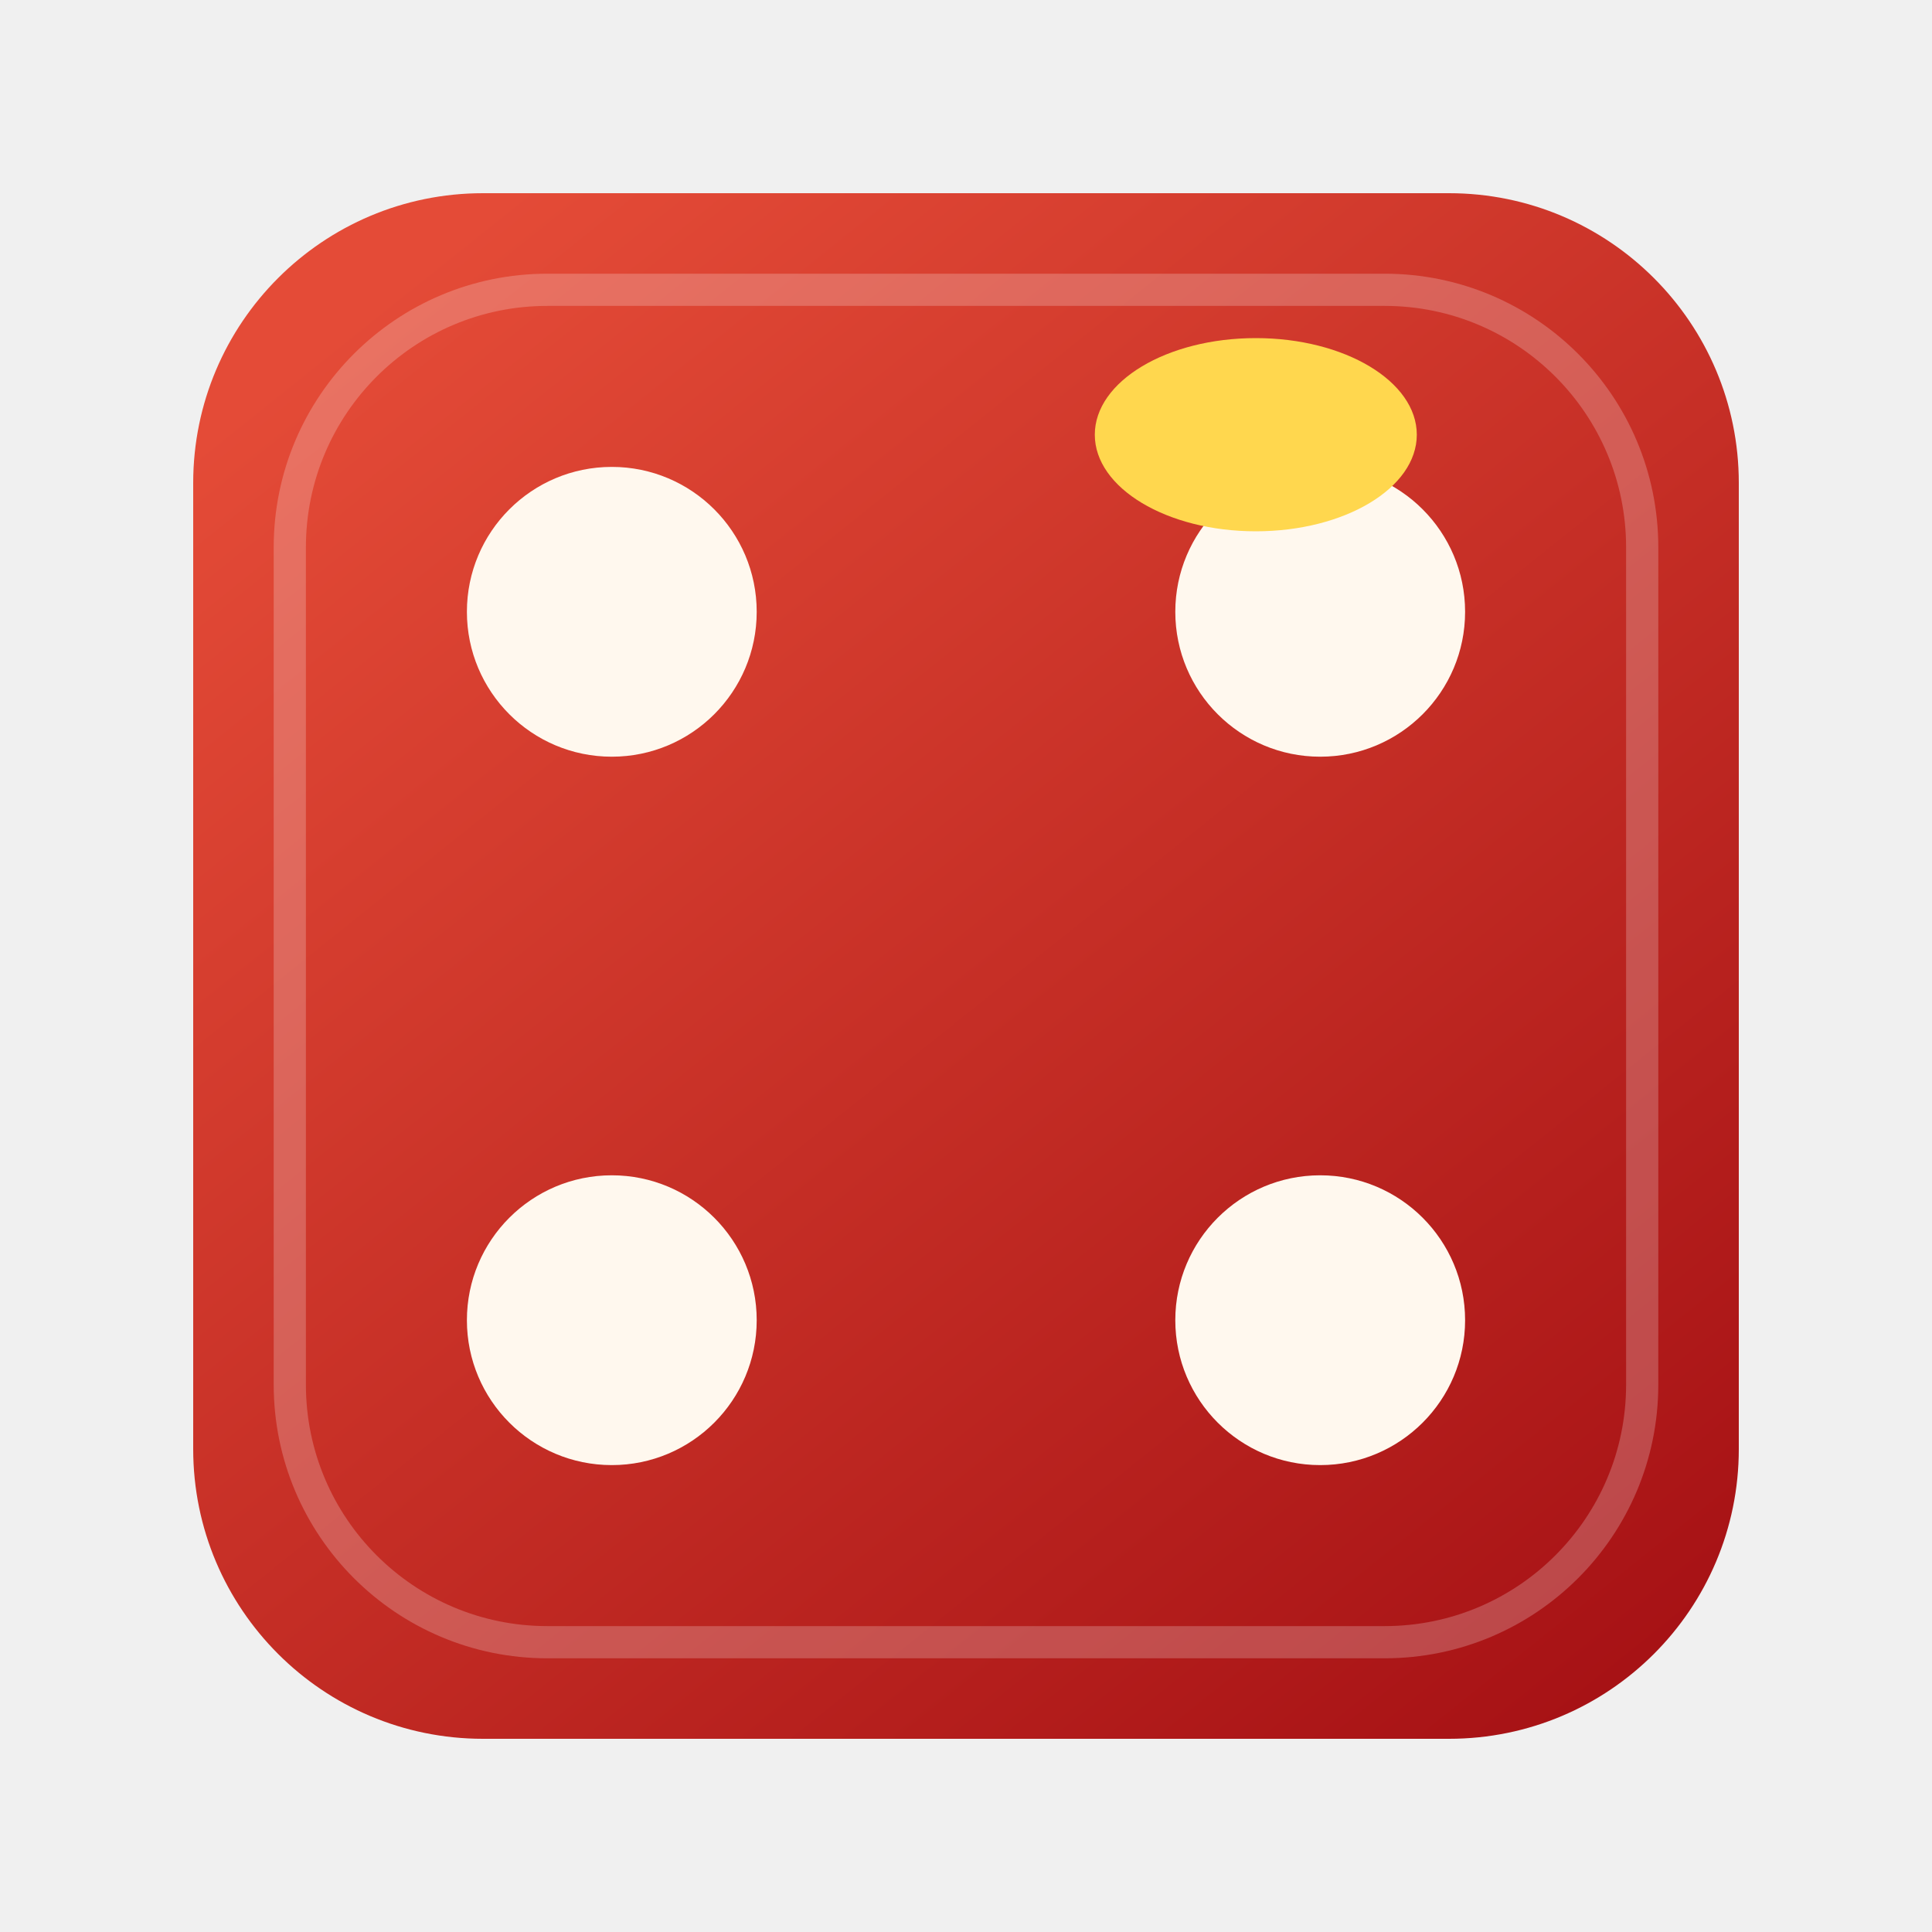
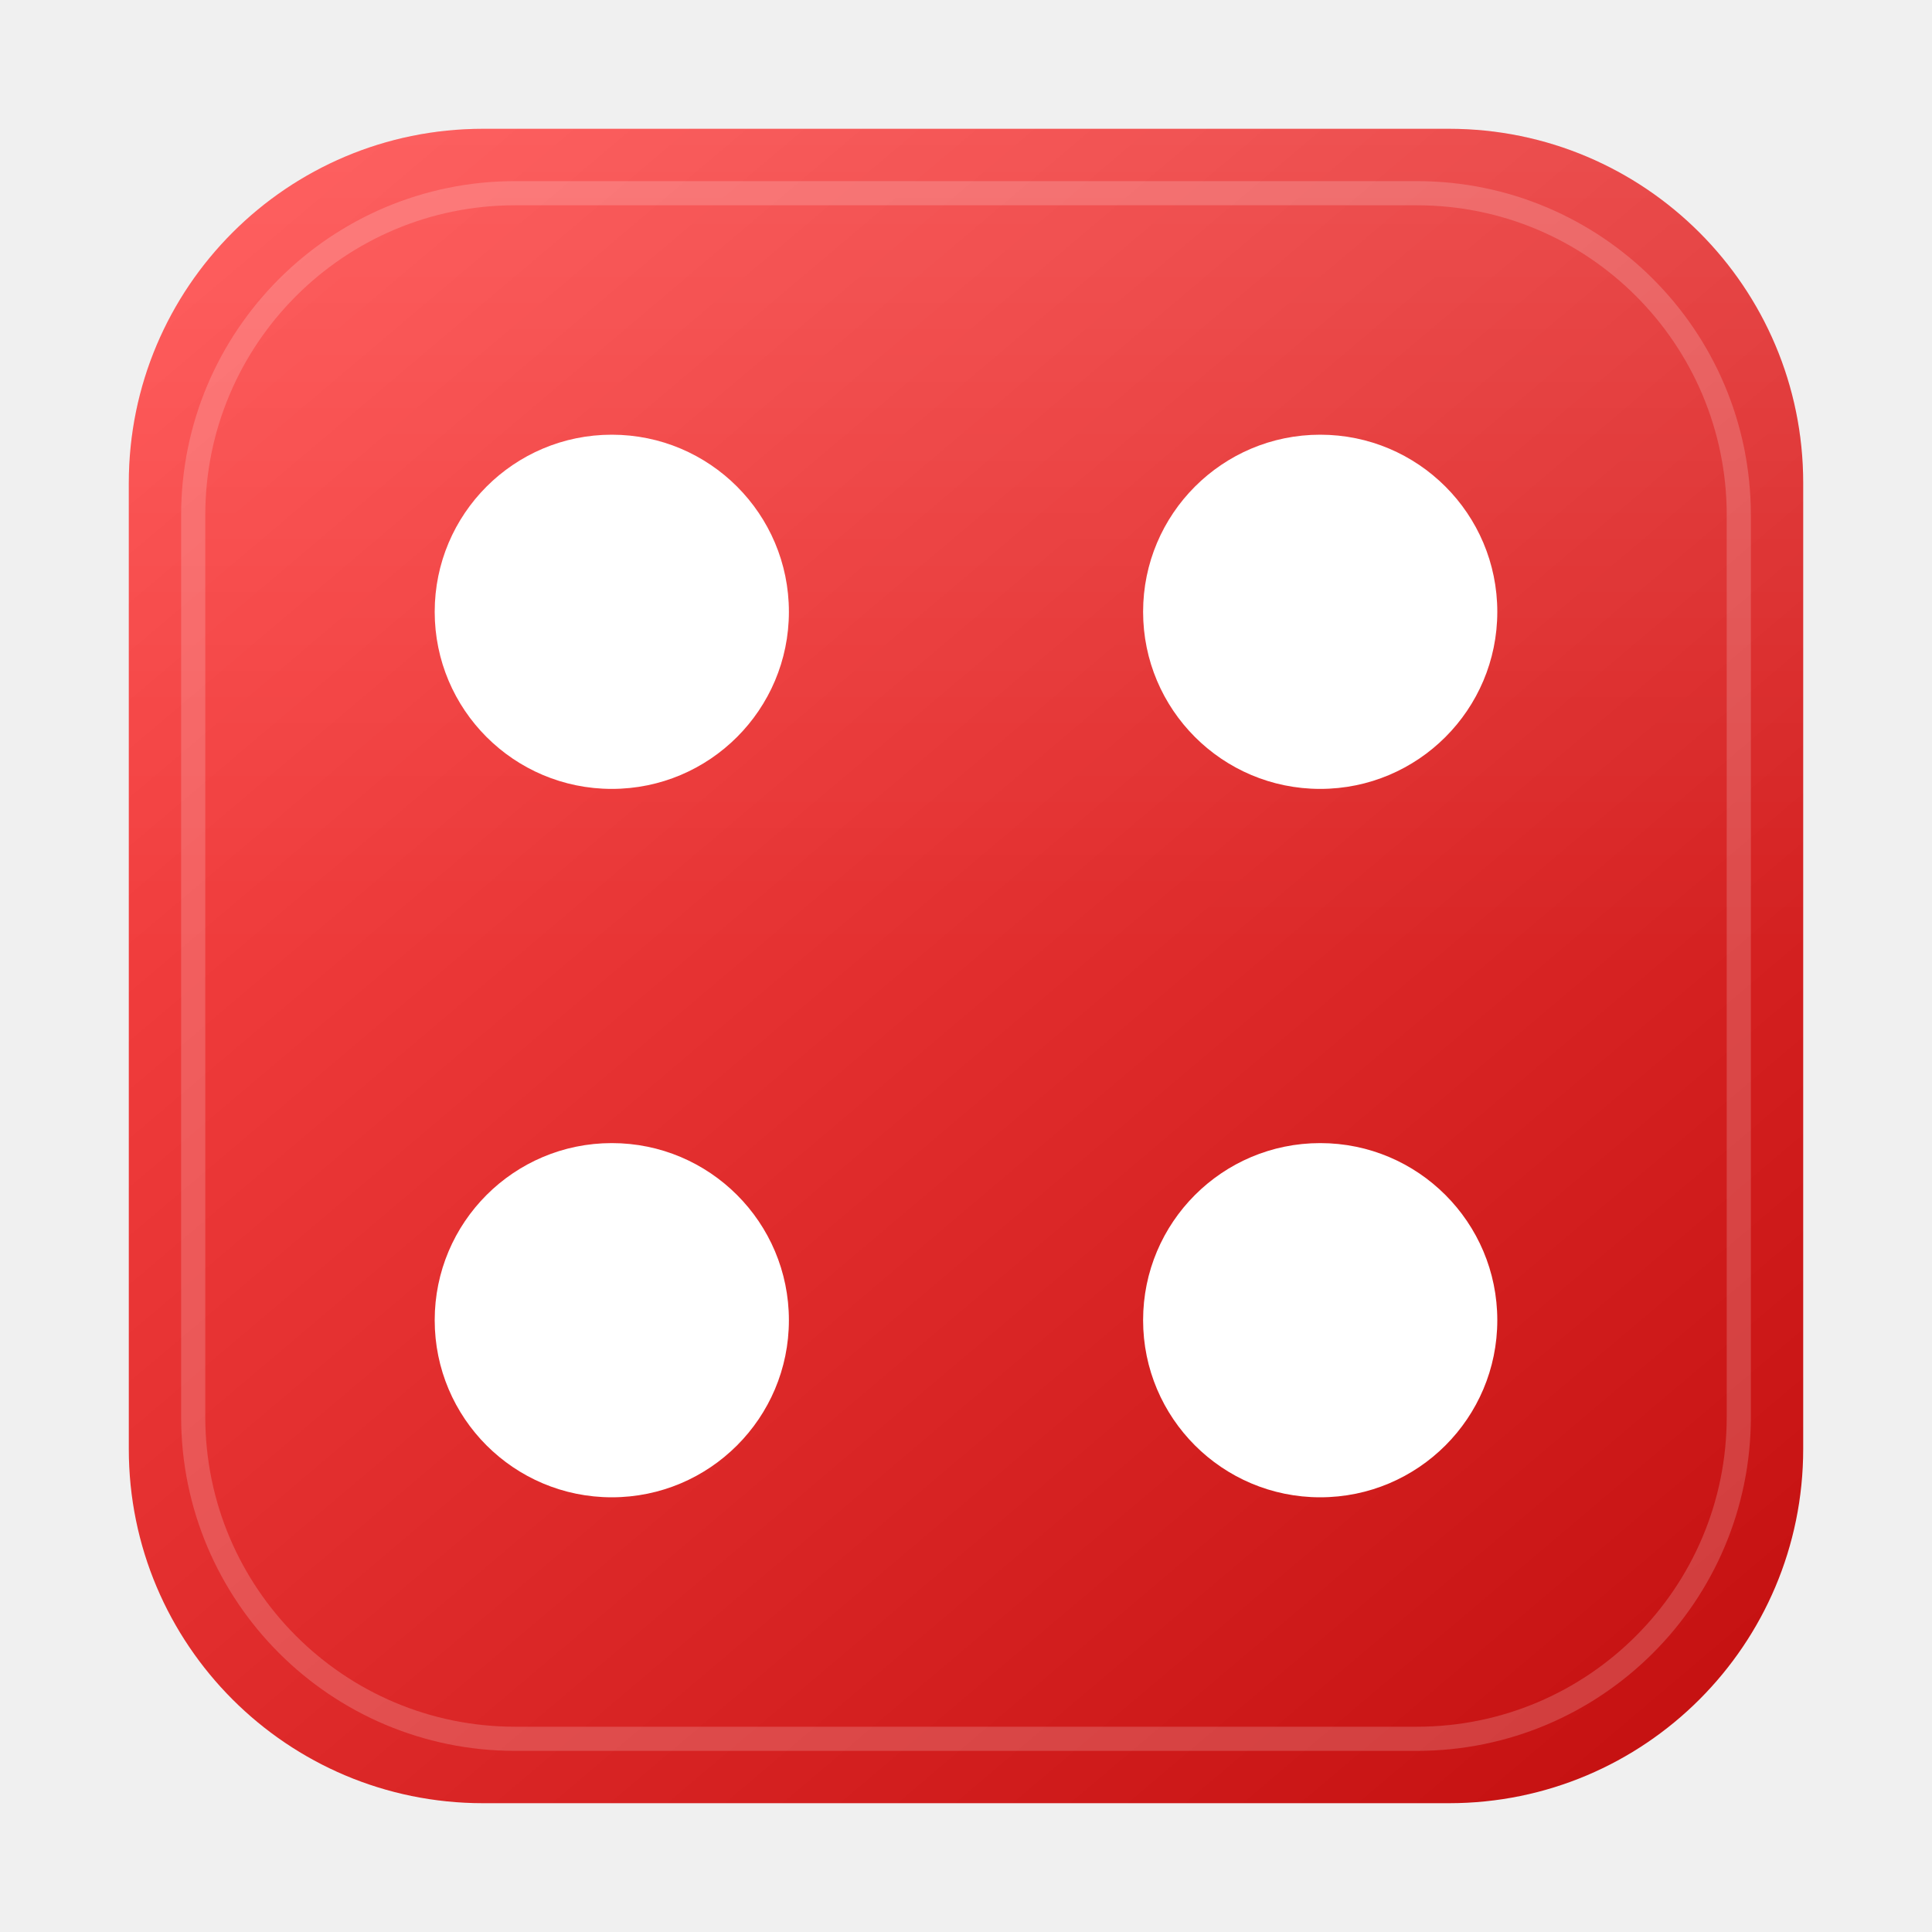
<svg xmlns="http://www.w3.org/2000/svg" width="120" height="120" viewBox="0 0 120 120" fill="none">
-   <rect x="12" y="12" width="96" height="96" rx="18" fill="url(#bg)" />
-   <rect x="18" y="18" width="84" height="84" rx="16" stroke="rgba(255,255,255,0.22)" stroke-width="2" />
-   <circle cx="38" cy="38" r="9" fill="#FFF8EE" />
-   <circle cx="82" cy="38" r="9" fill="#FFF8EE" />
-   <circle cx="38" cy="82" r="9" fill="#FFF8EE" />
-   <circle cx="82" cy="82" r="9" fill="#FFF8EE" />
-   <ellipse cx="78" cy="27" rx="10" ry="6" fill="#FFD74E" />
+   <rect x="8" y="8" width="104" height="104" rx="22" fill="url(#d4bg)" />
+   <rect x="8" y="8" width="104" height="104" rx="22" fill="url(#d4shine)" opacity="0.5" />
+   <rect x="12" y="12" width="96" height="96" rx="20" stroke="rgba(255,255,255,0.18)" stroke-width="1.5" />
+   <circle cx="38" cy="38" r="11" fill="#fff" />
+   <circle cx="82" cy="38" r="11" fill="#fff" />
+   <circle cx="38" cy="82" r="11" fill="#fff" />
+   <circle cx="82" cy="82" r="11" fill="#fff" />
  <defs>
-     <linearGradient id="bg" x1="24" y1="18" x2="96" y2="108" gradientUnits="userSpaceOnUse">
-       <stop stop-color="#E44B37" />
-       <stop offset="1" stop-color="#A71215" />
+     <linearGradient id="d4bg" x1="16" y1="8" x2="104" y2="112" gradientUnits="userSpaceOnUse">
+       <stop stop-color="#FF4B4B" />
+       <stop offset="1" stop-color="#C41010" />
+     </linearGradient>
+     <linearGradient id="d4shine" x1="60" y1="8" x2="60" y2="60" gradientUnits="userSpaceOnUse">
+       <stop stop-color="#fff" stop-opacity="0.25" />
+       <stop offset="1" stop-color="#fff" stop-opacity="0" />
    </linearGradient>
  </defs>
</svg>
